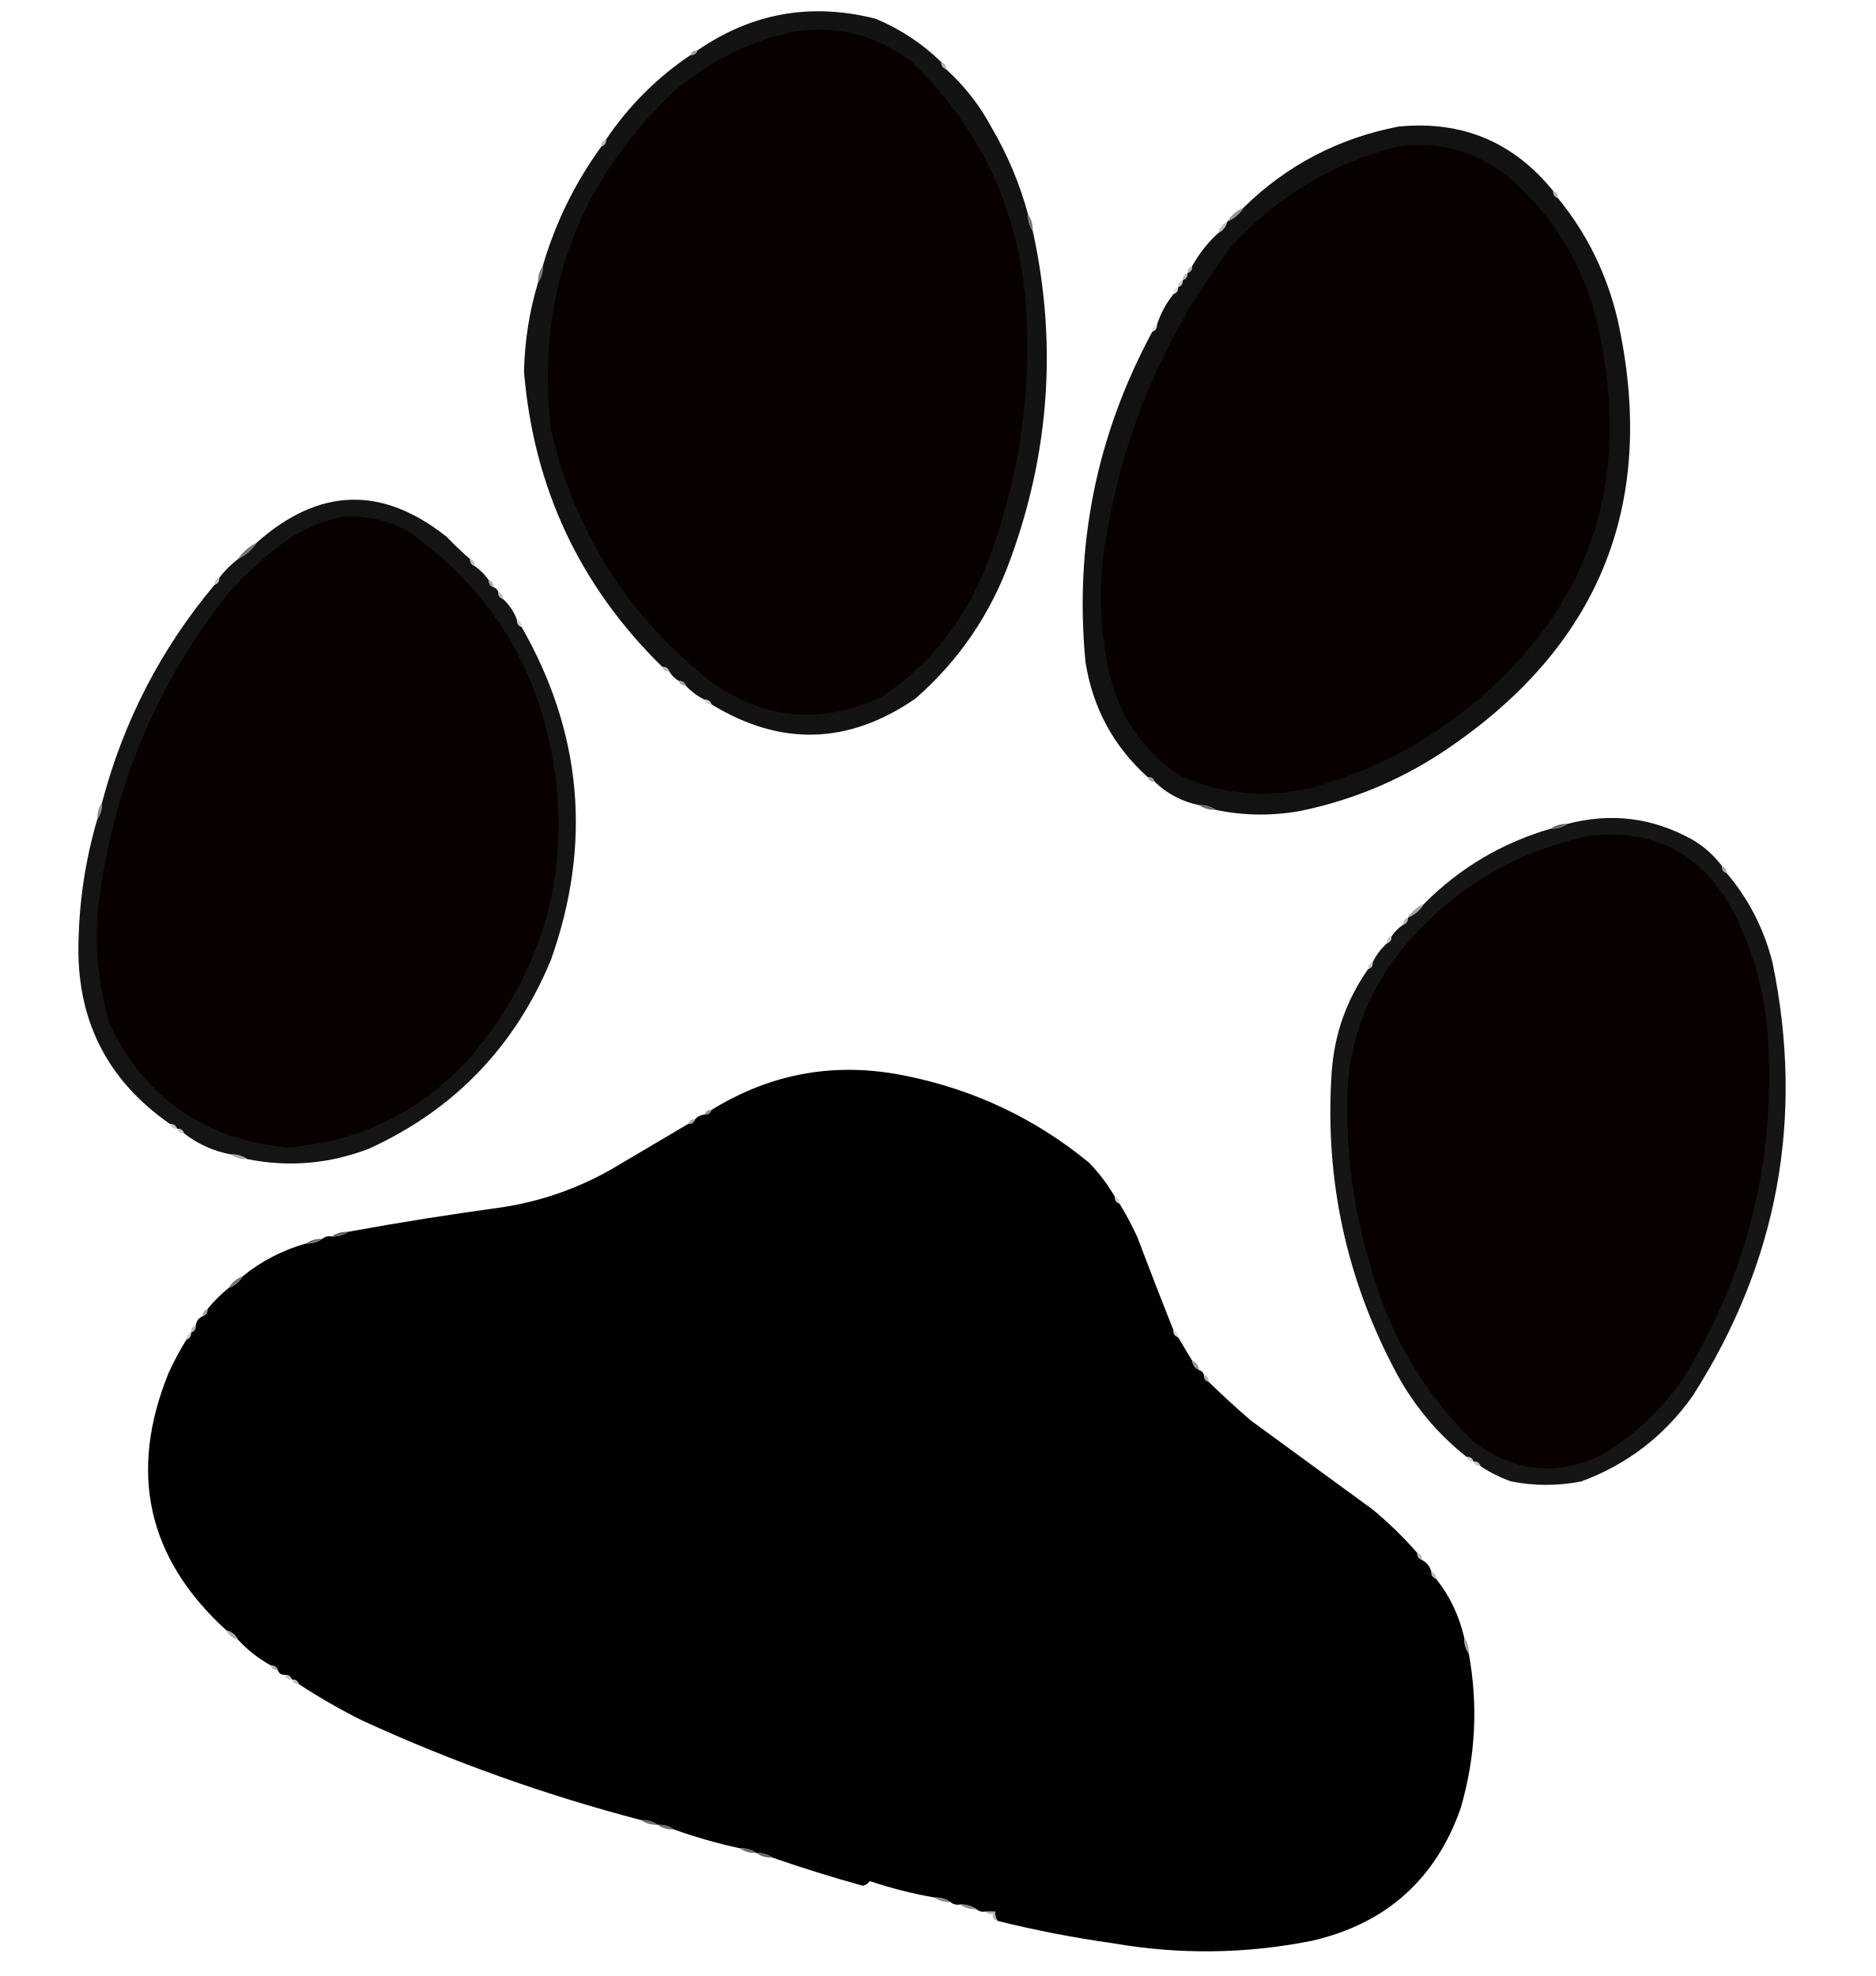
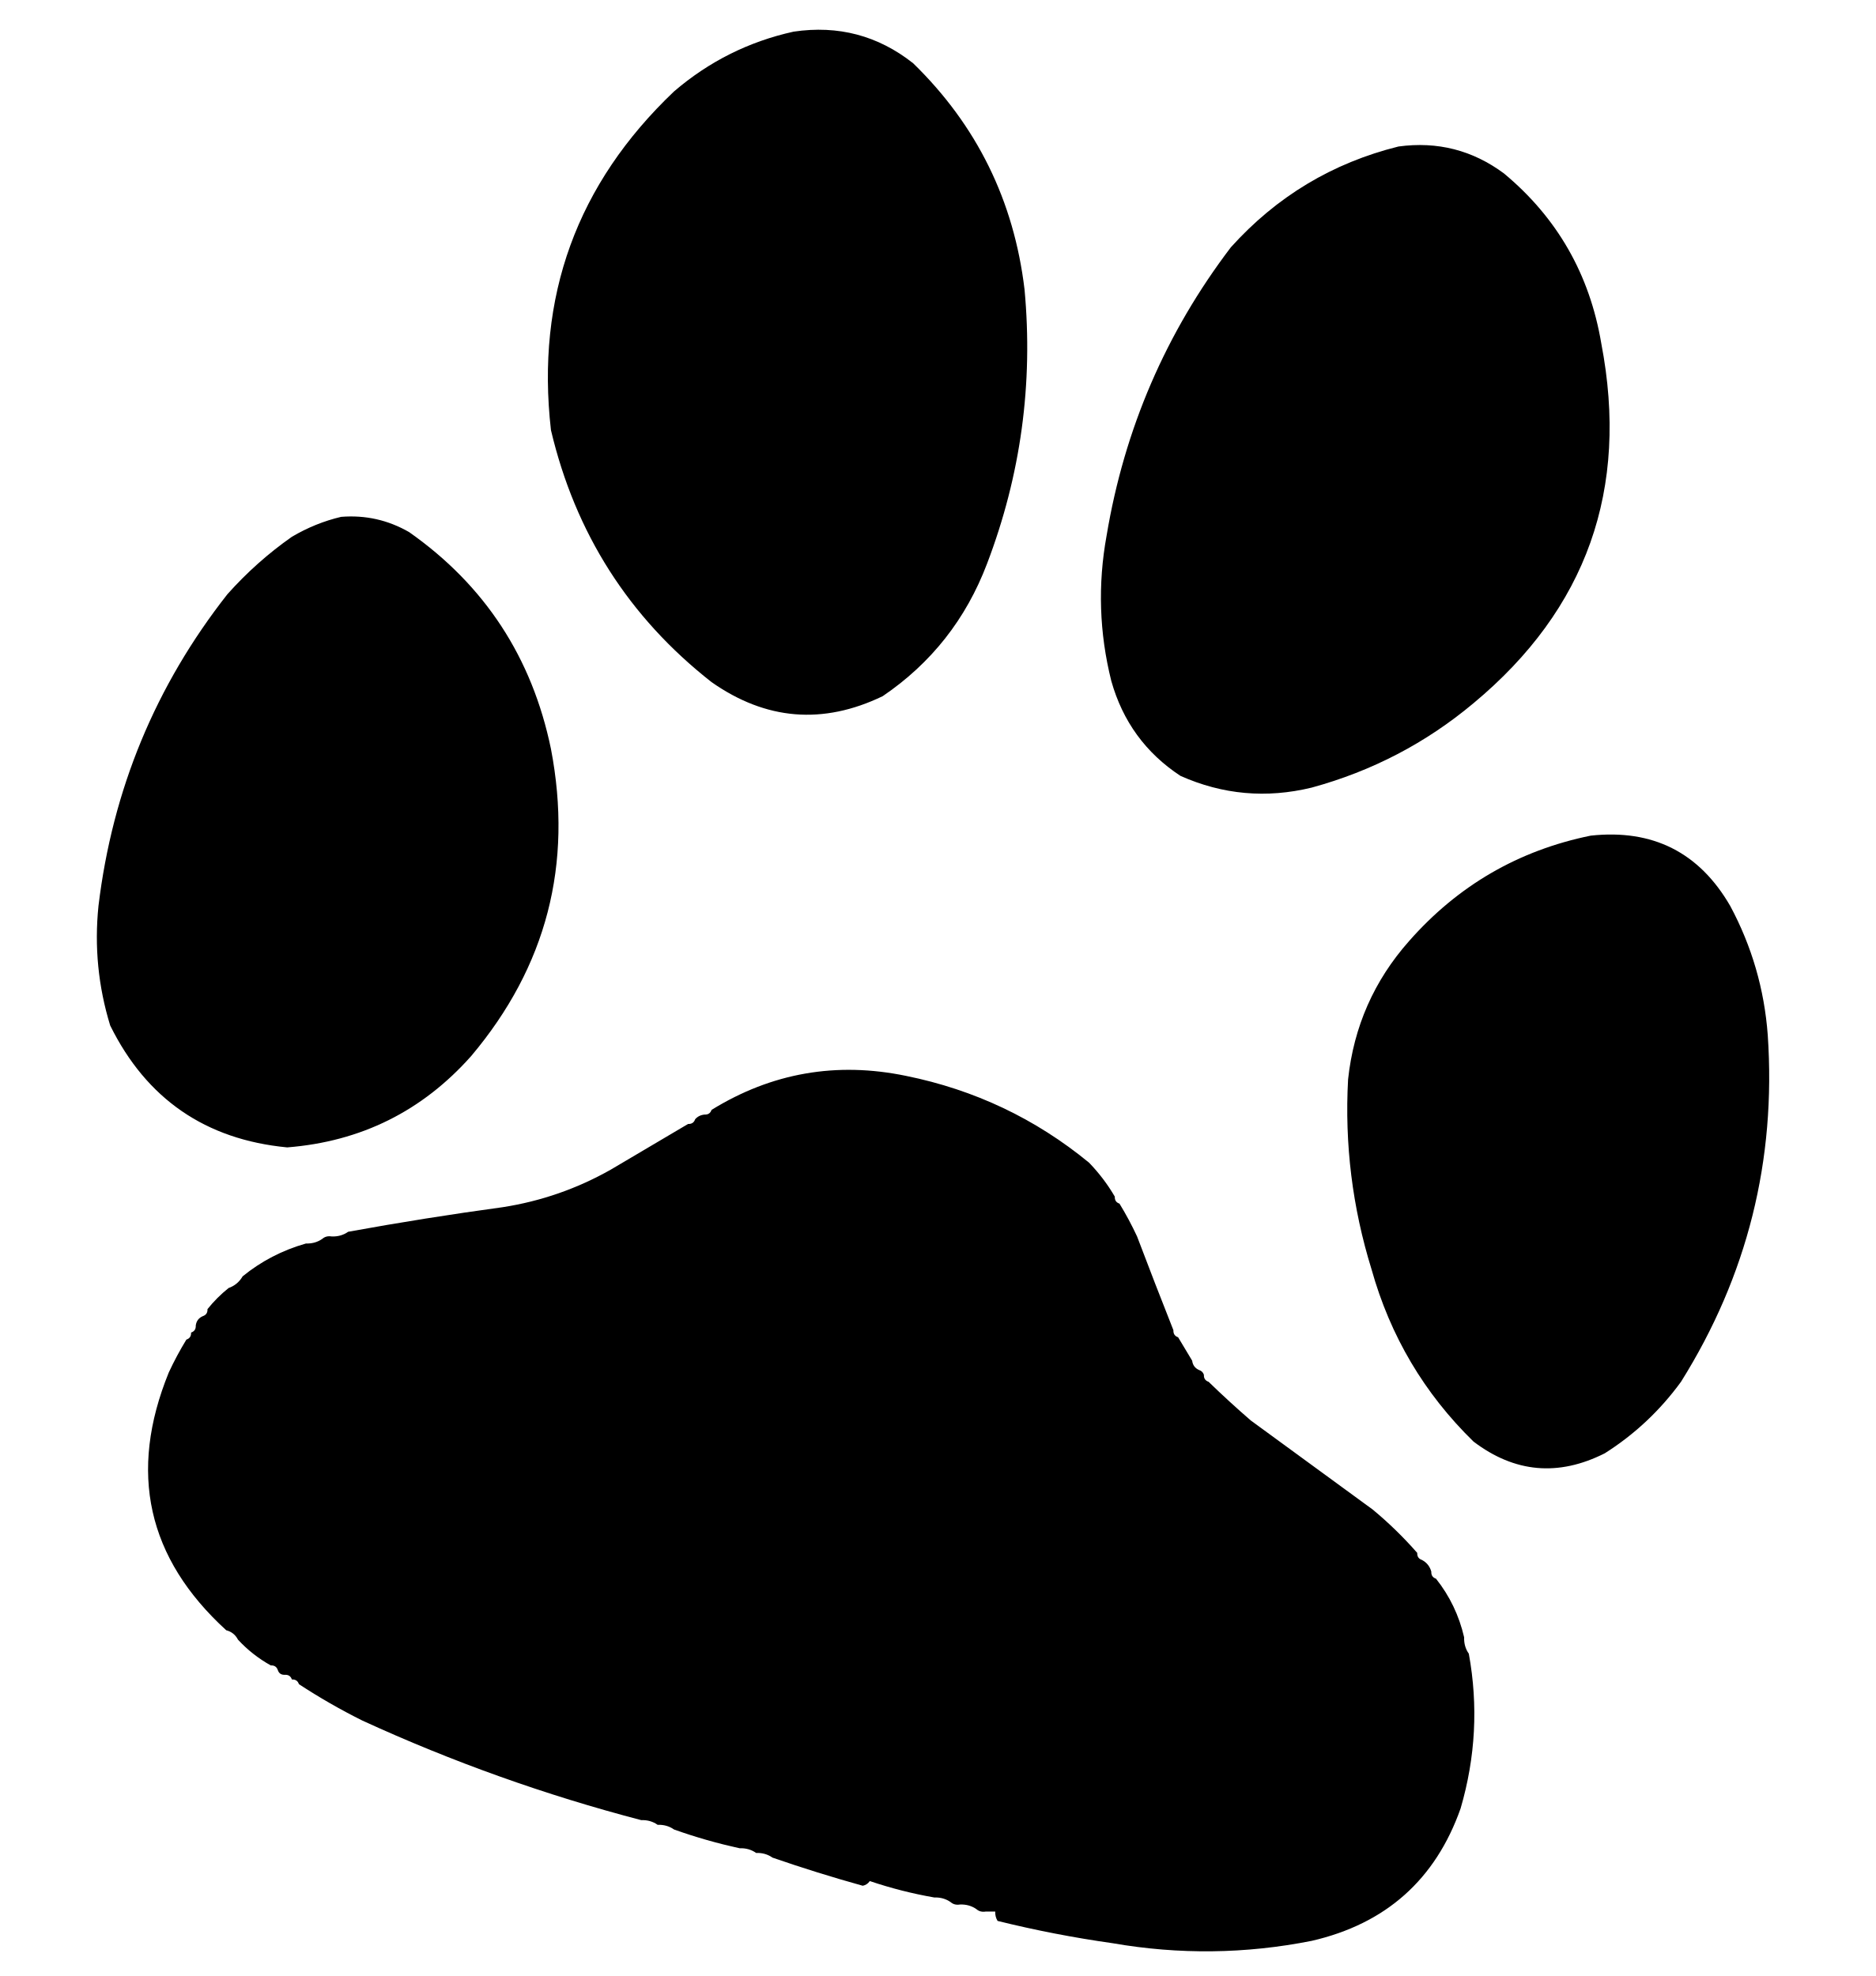
<svg xmlns="http://www.w3.org/2000/svg" width="800" height="843" shape-rendering="geometricPrecision" text-rendering="geometricPrecision" image-rendering="optimizeQuality" fill-rule="evenodd" clip-rule="evenodd">
-   <path fill="#131313" d="M401.5 26.5c-.073 1.527.594 2.527 2 3 7.929 7.177 14.429 15.51 19.5 25 6.834 11.679 12.001 24.012 15.5 37-.09 2.652.576 4.986 2 7 10.425 47.406 7.259 94.073-9.5 140-8.423 23.4-21.923 43.233-40.5 59.5-28.539 19.698-57.539 20.532-87 2.5-.473-1.406-1.473-2.073-3-2a27.68 27.68 0 01-8-6c-.473-1.406-1.473-2.073-3-2-1.667-1-3-2.333-4-4-.473-1.406-1.473-2.073-3-2-35.242-34.494-54.909-76.494-59-126 .291-13.071 2.291-25.738 6-38 1.424-2.015 2.09-4.348 2-7 5.435-18.535 13.768-35.535 25-51 1.406-.473 2.073-1.473 2-3 9.667-14.333 21.667-26.333 36-36 1.527.073 2.527-.594 3-2 23.173-15.999 48.506-20.499 76-13.5 10.574 4.428 19.907 10.595 28 18.5z" opacity=".999" />
-   <path fill="#080000" d="M338.5 13.5c19.059-2.82 36.059 1.68 51 13.5 27.139 26.446 42.972 58.612 47.5 96.5 3.727 40.243-1.606 79.243-16 117-8.954 23.603-23.787 42.436-44.5 56.5-25.473 12.276-49.806 10.276-73-6-35.266-27.66-58.099-63.493-68.5-107.5-6.483-56.883 11.017-105.05 52.5-144.5 14.915-12.79 31.915-21.29 51-25.5z" />
-   <path fill="#7a7a7a" d="M297.5 21.5c-.473 1.406-1.473 2.073-3 2 .473-1.406 1.473-2.073 3-2z" opacity=".729" />
-   <path fill="#898989" d="M401.5 26.5c1.406.473 2.073 1.473 2 3-1.406-.473-2.073-1.473-2-3z" opacity=".651" />
-   <path fill="#121212" d="M662.5 81.5c-.073 1.527.594 2.527 2 3 12.443 15.221 20.943 32.555 25.5 52 16.889 76.649-6.611 137.149-70.5 181.5-19.688 13.79-41.355 23.123-65 28-12.184 2.155-24.184 1.988-36-.5-2.015-1.424-4.348-2.09-7-2-7.374-1.519-13.707-4.852-19-10-.473-1.406-1.473-2.073-3-2-14.544-13.078-23.378-29.412-26.5-49-4.782-49.923 4.718-96.923 28.5-141 1.406-.473 2.073-1.473 2-3 1.574-4.82 3.907-9.153 7-13 1.406-.473 2.073-1.473 2-3 1.406-.473 2.073-1.473 2-3 1.406-.473 2.073-1.473 2-3 1.406-.473 2.073-1.473 2-3a55.849 55.849 0 0111-14c2.087-1.085 3.42-2.751 4-5 2.927-1.257 5.261-3.257 7-6 18.395-18.034 40.395-29.534 66-34.5 26.997-2.664 48.997 6.503 66 27.5z" opacity=".999" />
-   <path fill="#7d7d7d" d="M258.5 59.5c.073 1.527-.594 2.527-2 3-.073-1.527.594-2.527 2-3z" opacity=".518" />
-   <path fill="#080000" d="M596.5 62.5c16.62-2.262 31.62 1.571 45 11.5 22.711 18.903 36.544 43.07 41.5 72.5 11.947 62.175-6.22 113.342-54.5 153.5-20.269 16.97-43.269 28.97-69 36-19.308 4.699-37.974 3.032-56-5-14.806-9.74-24.639-23.24-29.5-40.5-5.128-20.51-5.794-41.176-2-62 7.598-45.509 25.264-86.509 53-123 19.5-21.662 43.334-35.995 71.5-43z" />
-   <path fill="#8e8e8e" d="M662.5 81.5c1.406.473 2.073 1.473 2 3-1.406-.473-2.073-1.473-2-3z" opacity=".647" />
-   <path fill="#6f6f6f" d="M530.5 88.5c-1.739 2.743-4.073 4.743-7 6 1.739-2.743 4.073-4.743 7-6z" opacity=".745" />
-   <path fill="#686868" d="M438.5 91.5c1.424 2.014 2.09 4.348 2 7-1.424-2.014-2.09-4.348-2-7z" opacity=".902" />
-   <path fill="#8d8d8d" d="M523.5 94.5c-.58 2.249-1.913 3.915-4 5 .58-2.249 1.913-3.915 4-5z" opacity=".537" />
-   <path fill="#7a7a7a" d="M508.5 113.5c.073 1.527-.594 2.527-2 3-.073-1.527.594-2.527 2-3z" opacity=".51" />
-   <path fill="#696969" d="M231.5 113.5c.09 2.652-.576 4.985-2 7-.09-2.652.576-4.985 2-7z" opacity=".886" />
-   <path fill="#7b7b7b" d="M506.5 116.5c.073 1.527-.594 2.527-2 3-.073-1.527.594-2.527 2-3z" opacity=".494" />
-   <path fill="#8b8b8b" d="M504.5 119.5c.073 1.527-.594 2.527-2 3-.073-1.527.594-2.527 2-3z" opacity=".412" />
-   <path fill="#a1a1a1" d="M502.5 122.5c.073 1.527-.594 2.527-2 3-.073-1.527.594-2.527 2-3z" opacity=".306" />
-   <path fill="#a0a0a0" d="M493.5 138.5c.073 1.527-.594 2.527-2 3-.073-1.527.594-2.527 2-3z" opacity=".306" />
-   <path fill="#151414" d="M200.5 238.5c-.073 1.527.594 2.527 2 3a25.658 25.658 0 016 6c-.073 1.527.594 2.527 2 3 1 .333 1.667 1 2 2-.073 1.527.594 2.527 2 3 2.741 2.475 4.741 5.475 6 9-.073 1.527.594 2.527 2 3 25.861 45.268 30.028 92.601 12.5 142-15.379 37.043-41.212 63.876-77.5 80.5-16.957 6.548-34.29 8.048-52 4.5-2.015-1.424-4.348-2.09-7-2-7.467-1.403-14.134-4.403-20-9-.473-1.406-1.473-2.073-3-2-.473-1.406-1.473-2.073-3-2-27.149-18.846-40.149-45.013-39-78.5.431-17.651 3.098-34.818 8-51.5 1.424-2.015 2.09-4.348 2-7 9.148-34.739 25.148-65.739 48-93 1.406-.473 2.073-1.473 2-3 2.333-3 5-5.667 8-8 3.264-1.594 5.931-3.927 8-7 26.464-23.561 53.464-24.395 81-2.5a132.101 132.101 0 0010 9.5z" opacity=".999" />
-   <path fill="#080000" d="M145.5 220.5c10.34-.832 20.007 1.335 29 6.5 32.28 22.679 52.446 53.513 60.5 92.5 9.445 49.224-1.888 92.891-34 131-20.871 23.518-47.037 36.518-78.5 39-34.841-3.334-60.008-20.667-75.5-52-5.108-16.633-6.774-33.633-5-51 5.974-49.593 24.307-93.927 55-133 8.274-9.28 17.441-17.447 27.5-24.5 6.682-3.942 13.682-6.775 21-8.5z" />
-   <path fill="#5a5a5a" d="M109.5 231.5c-2.069 3.073-4.736 5.406-8 7 2.069-3.073 4.736-5.406 8-7z" opacity=".831" />
-   <path fill="#949494" d="M200.5 238.5c1.406.473 2.073 1.473 2 3-1.406-.473-2.073-1.473-2-3z" opacity=".58" />
-   <path fill="#9b9b9b" d="M93.5 246.5c.073 1.527-.594 2.527-2 3-.073-1.527.594-2.527 2-3z" opacity=".561" />
-   <path fill="#898989" d="M208.5 247.5c1.406.473 2.073 1.473 2 3-1.406-.473-2.073-1.473-2-3z" opacity=".671" />
-   <path fill="#939393" d="M212.5 252.5c1.406.473 2.073 1.473 2 3-1.406-.473-2.073-1.473-2-3z" opacity=".608" />
-   <path fill="#8e8e8e" d="M220.5 264.5c1.406.473 2.073 1.473 2 3-1.406-.473-2.073-1.473-2-3z" opacity=".384" />
-   <path fill="#929292" d="M282.5 284.5c1.527-.073 2.527.594 3 2-1.527.073-2.527-.594-3-2z" opacity=".608" />
-   <path fill="#838383" d="M289.5 290.5c1.527-.073 2.527.594 3 2-1.527.073-2.527-.594-3-2z" opacity=".71" />
-   <path fill="#919191" d="M300.5 298.5c1.527-.073 2.527.594 3 2-1.527.073-2.527-.594-3-2z" opacity=".376" />
-   <path fill="#818181" d="M489.5 331.5c1.527-.073 2.527.594 3 2-1.527.073-2.527-.594-3-2z" opacity=".725" />
-   <path fill="#5e5e5e" d="M511.5 343.5c2.652-.09 4.985.576 7 2-2.652.09-4.985-.576-7-2z" opacity=".906" />
-   <path fill="#646464" d="M43.5 342.5c.09 2.652-.576 4.985-2 7-.09-2.652.576-4.985 2-7z" opacity=".733" />
-   <path fill="#151515" d="M734.5 369.5c-.073 1.527.594 2.527 2 3 9.355 11.039 15.855 23.706 19.5 38 13.735 66.321 2.402 127.988-34 185-12.076 17.078-27.909 29.244-47.5 36.5-10.008 1.969-20.008 1.969-30 0-4.673-1.67-9.007-3.837-13-6.5-.473-1.406-1.473-2.073-3-2-.473-1.406-1.473-2.073-3-2-12.164-9.667-21.997-21.334-29.5-35-21.727-40.302-31.061-83.302-28-129 1.125-16.213 6.291-30.88 15.5-44 1.406-.473 2.073-1.473 2-3a27.204 27.204 0 016-8c1.406-.473 2.073-1.473 2-3 1.333-2 3-3.667 5-5 1.406-.473 2.073-1.473 2-3 2.927-1.257 5.261-3.257 7-6 15.162-15.255 33.162-25.922 54-32 2.652.09 4.985-.576 7-2 18.527-4.886 36.194-2.719 53 6.5a43.002 43.002 0 0113 11.5z" opacity=".999" />
-   <path fill="#595959" d="M668.5 351.5c-2.015 1.424-4.348 2.09-7 2 2.015-1.424 4.348-2.09 7-2z" opacity=".918" />
-   <path fill="#080000" d="M678.5 356.5c26.449-2.859 46.283 7.141 59.5 30 9.213 17.183 14.546 35.516 16 55 3.636 53.456-8.697 102.79-37 148-8.919 12.253-19.752 22.42-32.5 30.5-19.789 9.991-38.456 8.325-56-5-21.009-20.498-35.509-44.998-43.5-73.5-8.176-26.408-11.509-53.408-10-81 2.416-22.492 11.082-42.158 26-59 20.858-23.716 46.691-38.716 77.5-45z" />
-   <path fill="#878787" d="M734.5 369.5c1.406.473 2.073 1.473 2 3-1.406-.473-2.073-1.473-2-3z" opacity=".686" />
-   <path fill="#777" d="M607.5 385.5c-1.739 2.743-4.073 4.743-7 6 1.739-2.743 4.073-4.743 7-6z" opacity=".671" />
-   <path fill="#8d8d8d" d="M600.5 391.5c.073 1.527-.594 2.527-2 3-.073-1.527.594-2.527 2-3z" opacity=".612" />
-   <path fill="#898989" d="M593.5 399.5c.073 1.527-.594 2.527-2 3-.073-1.527.594-2.527 2-3z" opacity=".471" />
-   <path fill="#8c8c8c" d="M585.5 410.5c.073 1.527-.594 2.527-2 3-.073-1.527.594-2.527 2-3z" opacity=".412" />
-   <path fill="#010101" d="M475.5 510.5c-.073 1.527.594 2.527 2 3a138.7 138.7 0 017.5 14 2837.786 2837.786 0 0015.5 40c-.073 1.527.594 2.527 2 3 1.985 3.298 3.985 6.631 6 10 .238 1.904 1.238 3.238 3 4 1 .333 1.667 1 2 2-.073 1.527.594 2.527 2 3a424.237 424.237 0 0018 16.5l52 38a166.139 166.139 0 0119 18.5c-.073 1.527.594 2.527 2 3 2.043 1.079 3.376 2.746 4 5-.073 1.527.594 2.527 2 3 5.845 7.36 9.845 15.693 12 25-.09 2.652.576 4.985 2 7 4.043 22.186 2.876 44.186-3.5 66-10.728 30.386-31.894 49.219-63.5 56.5-28.25 5.608-56.584 5.942-85 1a489.173 489.173 0 01-49-9.5c-.734-1.208-1.067-2.541-1-4h-4c-1.599.268-2.932-.066-4-1-2.015-1.424-4.348-2.09-7-2-1.599.268-2.932-.066-4-1-2.015-1.424-4.348-2.09-7-2a184.675 184.675 0 01-27.5-7c-.739 1.074-1.739 1.741-3 2a647.728 647.728 0 01-38.5-12c-2.015-1.424-4.348-2.09-7-2-2.015-1.424-4.348-2.09-7-2a226.44 226.44 0 01-28-8c-2.015-1.424-4.348-2.09-7-2-2.015-1.424-4.348-2.09-7-2a722.438 722.438 0 01-119-42.5 265.632 265.632 0 01-27-15.5c-.473-1.406-1.473-2.073-3-2-.473-1.406-1.473-2.073-3-2-1.527.073-2.527-.594-3-2-.473-1.406-1.473-2.073-3-2a55.849 55.849 0 01-14-11c-1.085-2.087-2.751-3.42-5-4-33.681-30.744-41.848-67.411-24.5-110a138.781 138.781 0 017.5-14c1.406-.473 2.073-1.473 2-3 1.406-.473 2.073-1.473 2-3 .238-1.904 1.238-3.238 3-4 1.406-.473 2.073-1.473 2-3a57.484 57.484 0 019-9c2.589-.919 4.589-2.586 6-5 7.955-6.479 16.955-11.145 27-14 2.652.09 4.985-.576 7-2 1.068-.934 2.401-1.268 4-1 2.652.09 4.985-.576 7-2a1490.72 1490.72 0 0166-10.5c16.309-2.547 31.643-7.881 46-16a29940.047 29940.047 0 0033-19.5c1.527.073 2.527-.594 3-2 1.014-1.174 2.347-1.84 4-2 1.527.073 2.527-.594 3-2 25.636-15.825 53.302-20.658 83-14.5 29.162 5.917 55.162 18.25 78 37 4.291 4.445 7.958 9.278 11 14.5z" />
-   <path fill="#737373" d="M303.5 473.5c-.473 1.406-1.473 2.073-3 2 .473-1.406 1.473-2.073 3-2z" opacity=".769" />
-   <path fill="#7f7f7f" d="M296.5 477.5c-.473 1.406-1.473 2.073-3 2 .473-1.406 1.473-2.073 3-2z" opacity=".682" />
-   <path fill="gray" d="M72.5 479.5c1.527-.073 2.527.594 3 2-1.527.073-2.527-.594-3-2z" opacity=".463" />
-   <path fill="#878787" d="M75.5 481.5c1.527-.073 2.527.594 3 2-1.527.073-2.527-.594-3-2z" opacity=".439" />
-   <path fill="#747474" d="M98.5 492.5c2.652-.09 4.985.576 7 2-2.652.09-4.985-.576-7-2z" opacity=".604" />
-   <path fill="#8f8f8f" d="M475.5 510.5c1.406.473 2.073 1.473 2 3-1.406-.473-2.073-1.473-2-3z" opacity=".384" />
-   <path fill="#515151" d="M148.5 525.5c-2.015 1.424-4.348 2.09-7 2 2.015-1.424 4.348-2.09 7-2z" opacity=".906" />
-   <path fill="#5d5d5d" d="M137.5 528.5c-2.015 1.424-4.348 2.09-7 2 2.015-1.424 4.348-2.09 7-2z" opacity=".878" />
-   <path fill="#5f5f5f" d="M103.5 544.5c-1.411 2.414-3.411 4.081-6 5 1.41-2.414 3.411-4.081 6-5z" opacity=".871" />
-   <path fill="gray" d="M88.5 558.5c.073 1.527-.594 2.527-2 3-.073-1.527.594-2.527 2-3z" opacity=".729" />
-   <path fill="#757575" d="M83.5 565.5c.073 1.527-.594 2.527-2 3-.073-1.527.594-2.527 2-3z" opacity=".529" />
-   <path fill="#949494" d="M500.5 567.5c1.406.473 2.073 1.473 2 3-1.406-.473-2.073-1.473-2-3z" opacity=".345" />
-   <path fill="#8e8e8e" d="M81.5 568.5c.073 1.527-.594 2.527-2 3-.073-1.527.594-2.527 2-3z" opacity=".384" />
-   <path fill="#7f7f7f" d="M508.5 580.5c1.762.762 2.762 2.096 3 4-1.762-.762-2.762-2.096-3-4z" opacity=".804" />
-   <path fill="#8d8d8d" d="M513.5 586.5c1.406.473 2.073 1.473 2 3-1.406-.473-2.073-1.473-2-3z" opacity=".647" />
-   <path fill="#8f8f8f" d="M625.5 621.5c1.527-.073 2.527.594 3 2-1.527.073-2.527-.594-3-2z" opacity=".435" />
-   <path fill="#878787" d="M628.5 623.5c1.527-.073 2.527.594 3 2-1.527.073-2.527-.594-3-2z" opacity=".439" />
-   <path fill="#8f8f8f" d="M604.5 662.5c1.406.473 2.073 1.473 2 3-1.406-.473-2.073-1.473-2-3z" opacity=".639" />
-   <path fill="#828282" d="M610.5 670.5c1.406.473 2.073 1.473 2 3-1.406-.473-2.073-1.473-2-3z" opacity=".486" />
-   <path fill="#909090" d="M96.5 695.5c2.249.58 3.915 1.913 5 4-2.249-.58-3.915-1.913-5-4z" opacity=".718" />
-   <path fill="#6e6e6e" d="M624.5 698.5c1.424 2.015 2.09 4.348 2 7-1.424-2.015-2.09-4.348-2-7z" opacity=".647" />
-   <path fill="#767676" d="M115.5 710.5c1.527-.073 2.527.594 3 2-1.527.073-2.527-.594-3-2z" opacity=".549" />
-   <path fill="#818181" d="M121.5 714.5c1.527-.073 2.527.594 3 2-1.527.073-2.527-.594-3-2z" opacity=".467" />
-   <path fill="#848484" d="M124.5 716.5c1.527-.073 2.527.594 3 2-1.527.073-2.527-.594-3-2z" opacity=".478" />
-   <path fill="#606060" d="M273.5 776.5c2.652-.09 4.985.576 7 2-2.652.09-4.985-.576-7-2z" opacity=".922" />
-   <path fill="#616161" d="M280.5 778.5c2.652-.09 4.985.576 7 2-2.652.09-4.985-.576-7-2z" opacity=".906" />
-   <path fill="#606060" d="M315.5 788.5c2.652-.09 4.985.576 7 2-2.652.09-4.985-.576-7-2z" opacity=".91" />
-   <path fill="#5a5a5a" d="M322.5 790.5c2.652-.09 4.985.576 7 2-2.652.09-4.985-.576-7-2z" opacity=".922" />
-   <path fill="#646464" d="M398.5 809.5c2.652-.09 4.985.576 7 2-2.652.09-4.985-.576-7-2z" opacity=".722" />
-   <path fill="#6f6f6f" d="M409.5 812.5c2.652-.09 4.985.576 7 2-2.652.09-4.985-.576-7-2z" opacity=".816" />
-   <path fill="#787878" d="M420.5 815.5h4c-.067 1.459.266 2.792 1 4-1.548-.321-2.215-1.321-2-3-1.291.237-2.291-.096-3-1z" opacity=".537" />
+   <path d="M338.5 13.5c19.059-2.82 36.059 1.68 51 13.5 27.139 26.446 42.972 58.612 47.5 96.5 3.727 40.243-1.606 79.243-16 117-8.954 23.603-23.787 42.436-44.5 56.5-25.473 12.276-49.806 10.276-73-6-35.266-27.66-58.099-63.493-68.5-107.5-6.483-56.883 11.017-105.05 52.5-144.5 14.915-12.79 31.915-21.29 51-25.5zm258 49c16.62-2.262 31.62 1.571 45 11.5 22.711 18.903 36.544 43.07 41.5 72.5 11.947 62.175-6.22 113.342-54.5 153.5-20.269 16.97-43.269 28.97-69 36-19.308 4.699-37.974 3.032-56-5-14.806-9.74-24.639-23.24-29.5-40.5-5.128-20.51-5.794-41.176-2-62 7.598-45.509 25.264-86.509 53-123 19.5-21.662 43.334-35.995 71.5-43zm-451 158c10.34-.832 20.007 1.335 29 6.5 32.28 22.679 52.446 53.513 60.5 92.5 9.445 49.224-1.888 92.891-34 131-20.871 23.518-47.037 36.518-78.5 39-34.841-3.334-60.008-20.667-75.5-52-5.108-16.633-6.774-33.633-5-51 5.974-49.593 24.307-93.927 55-133 8.274-9.28 17.441-17.447 27.5-24.5 6.682-3.942 13.682-6.775 21-8.5zm533 136c26.449-2.859 46.283 7.141 59.5 30 9.213 17.183 14.546 35.516 16 55 3.636 53.456-8.697 102.79-37 148-8.919 12.253-19.752 22.42-32.5 30.5-19.789 9.991-38.456 8.325-56-5-21.009-20.498-35.509-44.998-43.5-73.5-8.176-26.408-11.509-53.408-10-81 2.416-22.492 11.082-42.158 26-59 20.858-23.716 46.691-38.716 77.5-45zm-203 154c-.073 1.527.594 2.527 2 3a138.7 138.7 0 017.5 14 2837.786 2837.786 0 0015.5 40c-.073 1.527.594 2.527 2 3 1.985 3.298 3.985 6.631 6 10 .238 1.904 1.238 3.238 3 4 1 .333 1.667 1 2 2-.073 1.527.594 2.527 2 3a424.237 424.237 0 0018 16.5l52 38a166.139 166.139 0 0119 18.5c-.073 1.527.594 2.527 2 3 2.043 1.079 3.376 2.746 4 5-.073 1.527.594 2.527 2 3 5.845 7.36 9.845 15.693 12 25-.09 2.652.576 4.985 2 7 4.043 22.186 2.876 44.186-3.5 66-10.728 30.386-31.894 49.219-63.5 56.5-28.25 5.608-56.584 5.942-85 1a489.173 489.173 0 01-49-9.5c-.734-1.208-1.067-2.541-1-4h-4c-1.599.268-2.932-.066-4-1-2.015-1.424-4.348-2.09-7-2-1.599.268-2.932-.066-4-1-2.015-1.424-4.348-2.09-7-2a184.675 184.675 0 01-27.5-7c-.739 1.074-1.739 1.741-3 2a647.728 647.728 0 01-38.5-12c-2.015-1.424-4.348-2.09-7-2-2.015-1.424-4.348-2.09-7-2a226.44 226.44 0 01-28-8c-2.015-1.424-4.348-2.09-7-2-2.015-1.424-4.348-2.09-7-2a722.438 722.438 0 01-119-42.5 265.632 265.632 0 01-27-15.5c-.473-1.406-1.473-2.073-3-2-.473-1.406-1.473-2.073-3-2-1.527.073-2.527-.594-3-2-.473-1.406-1.473-2.073-3-2a55.849 55.849 0 01-14-11c-1.085-2.087-2.751-3.42-5-4-33.681-30.744-41.848-67.411-24.5-110a138.781 138.781 0 017.5-14c1.406-.473 2.073-1.473 2-3 1.406-.473 2.073-1.473 2-3 .238-1.904 1.238-3.238 3-4 1.406-.473 2.073-1.473 2-3a57.484 57.484 0 019-9c2.589-.919 4.589-2.586 6-5 7.955-6.479 16.955-11.145 27-14 2.652.09 4.985-.576 7-2 1.068-.934 2.401-1.268 4-1 2.652.09 4.985-.576 7-2a1490.72 1490.72 0 0166-10.5c16.309-2.547 31.643-7.881 46-16a29940.047 29940.047 0 0033-19.5c1.527.073 2.527-.594 3-2 1.014-1.174 2.347-1.84 4-2 1.527.073 2.527-.594 3-2 25.636-15.825 53.302-20.658 83-14.5 29.162 5.917 55.162 18.25 78 37 4.291 4.445 7.958 9.278 11 14.5z" />
</svg>
